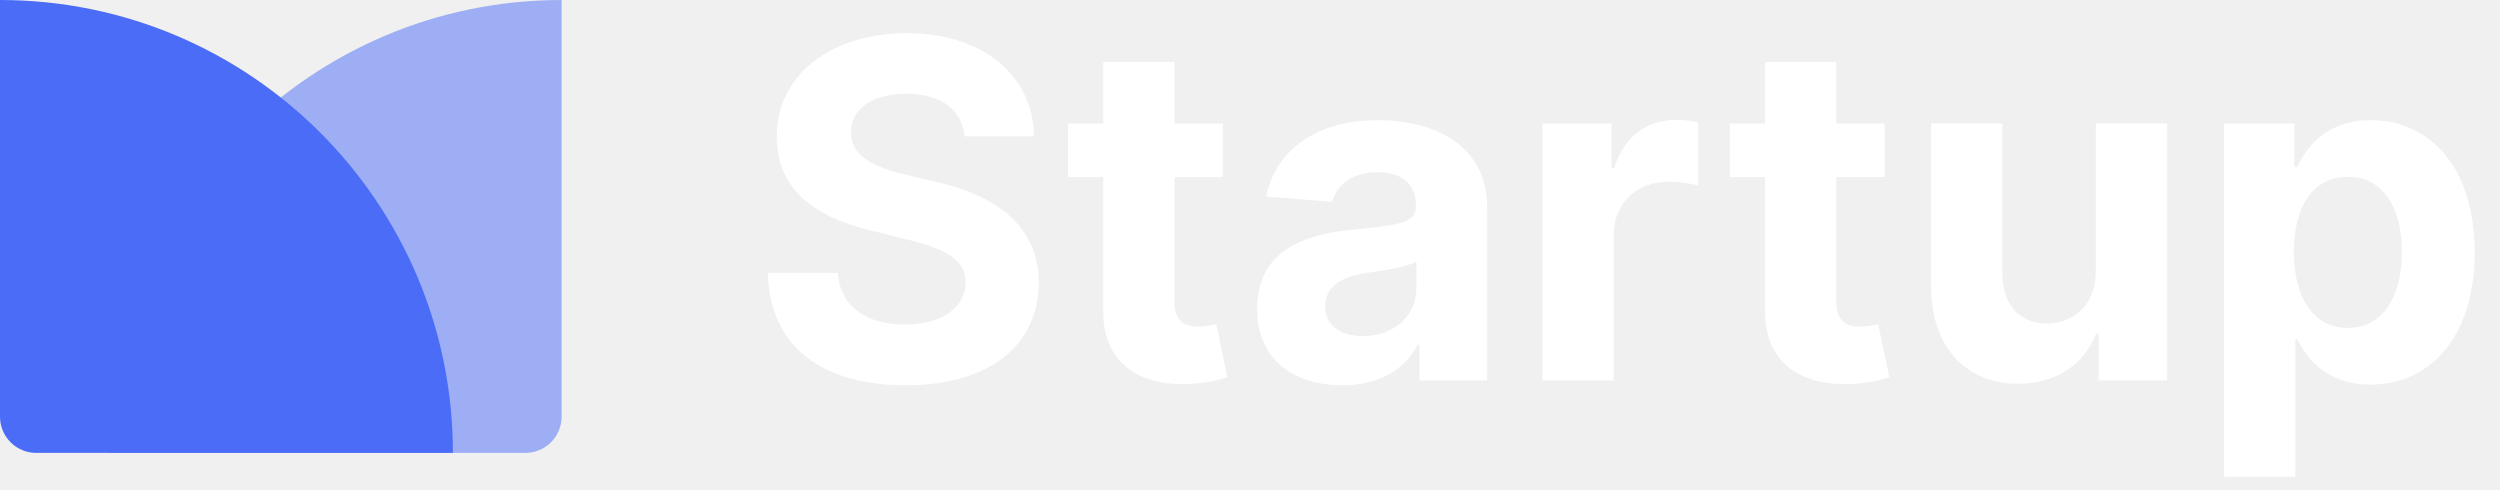
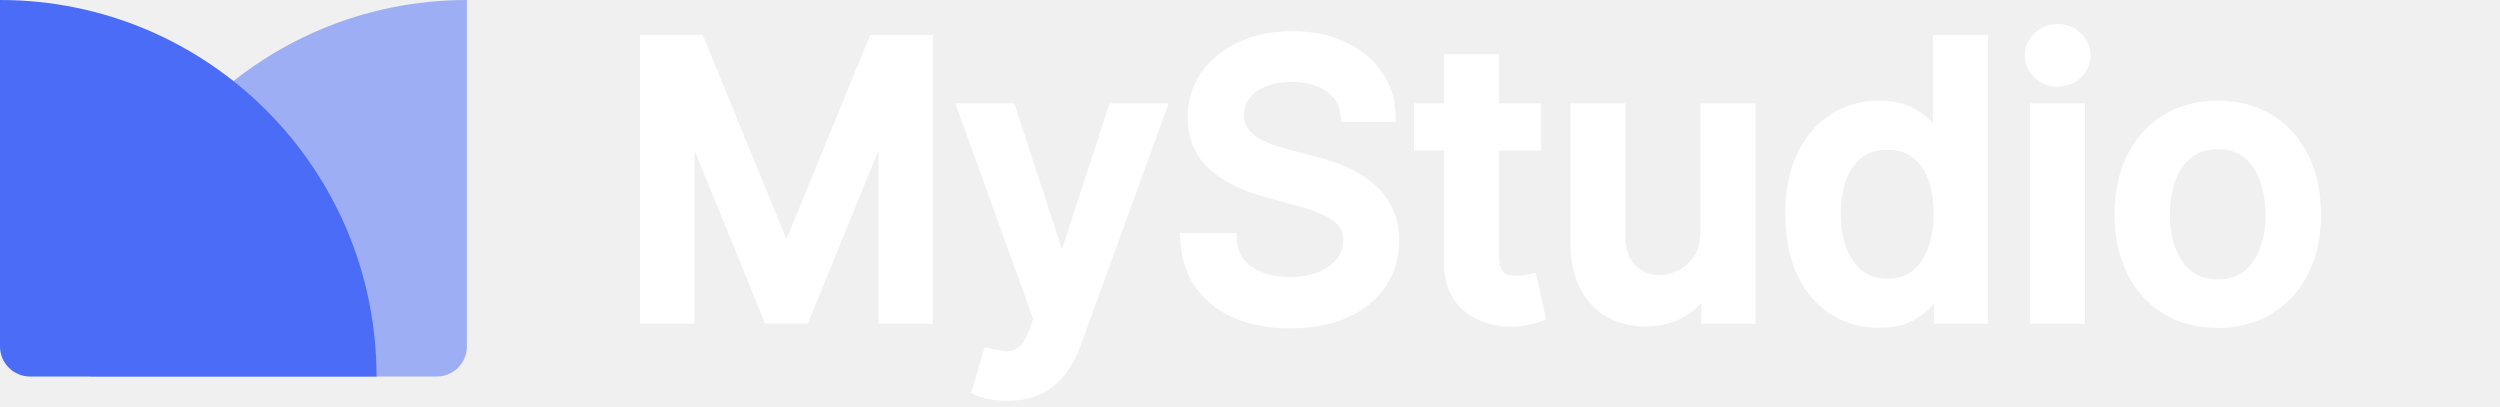
- <svg xmlns="http://www.w3.org/2000/svg" fill="none" height="27" viewBox="0 0 138 27" width="138">
-   <path d="m53.248 7.529h3.832c-.055-3.37-2.825-5.697-7.035-5.697-4.146 0-7.183 2.29-7.165 5.724-.009 2.788 1.957 4.386 5.152 5.152l2.059.517c2.059.498 3.204 1.089 3.213 2.364-.009 1.385-1.32 2.327-3.352 2.327-2.077 0-3.573-.96-3.702-2.853h-3.869c.102 4.09 3.028 6.205 7.617 6.205 4.616 0 7.331-2.207 7.34-5.669-.009-3.148-2.382-4.82-5.669-5.558l-1.699-.406c-1.643-.379-3.019-.988-2.991-2.345 0-1.219 1.08-2.114 3.038-2.114 1.911 0 3.084.868 3.232 2.354zm14.249-.711h-2.668v-3.398h-3.933v3.398h-1.939v2.955h1.939v7.386c-.018 2.779 1.874 4.155 4.727 4.035 1.016-.037 1.736-.24 2.133-.369l-.619-2.927c-.194.037-.609.129-.979.129-.785 0-1.329-.295-1.329-1.385v-6.869h2.668zm6.606 14.45c2.096 0 3.453-.914 4.146-2.234h.111v1.967h3.73v-9.565c0-3.379-2.862-4.801-6.02-4.801-3.398 0-5.632 1.625-6.177 4.21l3.638.295c.268-.942 1.108-1.634 2.521-1.634 1.339 0 2.105.674 2.105 1.837v.055c0 .914-.97 1.034-3.435 1.274-2.807.259-5.327 1.2-5.327 4.367 0 2.807 2.003 4.229 4.709 4.229zm1.126-2.715c-1.21 0-2.077-.563-2.077-1.643 0-1.108.914-1.653 2.299-1.847.859-.12 2.262-.323 2.733-.637v1.505c0 1.486-1.228 2.622-2.955 2.622zm9.912 2.447h3.933v-8.023c0-1.745 1.274-2.945 3.01-2.945.545 0 1.293.092 1.662.212v-3.49c-.351-.083-.84-.138-1.237-.138-1.588 0-2.89.923-3.407 2.678h-.148v-2.474h-3.813zm18.893-14.182h-2.668v-3.398h-3.934v3.398h-1.939v2.955h1.939v7.386c-.018 2.779 1.874 4.155 4.728 4.035 1.015-.037 1.735-.24 2.132-.369l-.618-2.927c-.194.037-.61.129-.979.129-.785 0-1.329-.295-1.329-1.385v-6.869h2.668zm11.656 8.143c.01 1.902-1.292 2.899-2.705 2.899-1.486 0-2.447-1.043-2.456-2.715v-8.328h-3.933v9.03c.009 3.315 1.948 5.337 4.801 5.337 2.133 0 3.666-1.099 4.303-2.761h.147v2.576h3.777v-14.182h-3.934zm7.08 11.357h3.933v-7.59h.12c.545 1.182 1.736 2.502 4.026 2.502 3.231 0 5.752-2.558 5.752-7.303 0-4.875-2.632-7.294-5.743-7.294-2.373 0-3.509 1.413-4.035 2.567h-.175v-2.382h-3.878zm3.85-12.409c0-2.53 1.071-4.146 2.982-4.146 1.948 0 2.982 1.69 2.982 4.146 0 2.474-1.052 4.192-2.982 4.192-1.893 0-2.982-1.662-2.982-4.192z" fill="#fff" />
-   <g fill="#4a6cf7">
-     <path d="m0 0c13.807 0 25 11.193 25 25h-23c-1.105 0-2-.895-2-2z" />
-     <path d="m6 25c0-13.807 11.193-25 25-25v23c0 1.105-.895 2-2 2z" opacity=".5" />
+ <svg xmlns="http://www.w3.org/2000/svg" width="166" height="27" viewBox="0 0 166 27" fill="none">
+   <g clip-path="url(#clip0_1_19)">
+     <path d="M0 0C13.807 0 25 11.193 25 25H2C0.895 25 0 24.105 0 23V0Z" fill="#4A6CF7" />
+     <path opacity="0.5" d="M6 25C6 11.193 17.193 0 31 0V23C31 24.105 30.105 25 29 25H6Z" fill="#4A6CF7" />
+     <path d="M42.998 2.818H46.327L52.115 16.952H52.328L58.117 2.818H61.446V21H58.836V7.843H58.667L53.305 20.973H51.139L45.776 7.834H45.608V21H42.998V2.818ZM66.899 26.114C66.502 26.114 66.141 26.081 65.816 26.016C65.49 25.957 65.248 25.892 65.088 25.821L65.727 23.646C66.212 23.776 66.644 23.832 67.023 23.814C67.402 23.797 67.736 23.654 68.026 23.388C68.322 23.122 68.583 22.687 68.808 22.083L69.136 21.178L64.147 7.364H66.988L70.441 17.946H70.583L74.037 7.364H76.886L71.267 22.82C71.006 23.53 70.675 24.131 70.272 24.622C69.87 25.119 69.391 25.492 68.834 25.741C68.278 25.989 67.633 26.114 66.899 26.114ZM89.511 7.594C89.416 6.754 89.025 6.103 88.339 5.641C87.652 5.174 86.788 4.94 85.746 4.94C85.001 4.94 84.356 5.058 83.811 5.295C83.267 5.526 82.844 5.846 82.542 6.254C82.246 6.656 82.098 7.115 82.098 7.63C82.098 8.062 82.198 8.435 82.4 8.749C82.607 9.062 82.876 9.326 83.207 9.539C83.545 9.746 83.906 9.92 84.291 10.062C84.675 10.199 85.045 10.311 85.4 10.4L87.176 10.861C87.756 11.004 88.351 11.196 88.96 11.439C89.57 11.681 90.135 12.001 90.656 12.397C91.177 12.794 91.597 13.285 91.917 13.871C92.242 14.457 92.405 15.158 92.405 15.975C92.405 17.005 92.139 17.919 91.606 18.718C91.079 19.517 90.313 20.148 89.307 20.609C88.306 21.071 87.096 21.302 85.675 21.302C84.314 21.302 83.136 21.086 82.142 20.654C81.148 20.222 80.37 19.609 79.807 18.816C79.245 18.017 78.934 17.07 78.875 15.975H81.627C81.68 16.632 81.894 17.18 82.266 17.617C82.645 18.05 83.128 18.372 83.713 18.585C84.305 18.792 84.954 18.896 85.658 18.896C86.433 18.896 87.123 18.775 87.726 18.532C88.336 18.283 88.815 17.94 89.165 17.502C89.514 17.058 89.688 16.54 89.688 15.948C89.688 15.41 89.534 14.969 89.227 14.626C88.925 14.282 88.513 13.998 87.993 13.773C87.478 13.549 86.895 13.35 86.244 13.179L84.095 12.593C82.639 12.196 81.485 11.613 80.633 10.844C79.787 10.074 79.363 9.056 79.363 7.79C79.363 6.742 79.647 5.828 80.216 5.047C80.784 4.265 81.553 3.659 82.524 3.227C83.495 2.789 84.59 2.57 85.809 2.57C87.04 2.57 88.126 2.786 89.067 3.218C90.014 3.65 90.76 4.245 91.304 5.002C91.849 5.754 92.133 6.618 92.156 7.594H89.511ZM101.835 7.364V9.494H94.387V7.364H101.835ZM96.384 4.097H99.039V16.996C99.039 17.511 99.116 17.899 99.27 18.159C99.424 18.414 99.622 18.588 99.865 18.683C100.113 18.772 100.382 18.816 100.672 18.816C100.885 18.816 101.072 18.801 101.232 18.772C101.392 18.742 101.516 18.718 101.605 18.701L102.084 20.893C101.93 20.953 101.711 21.012 101.427 21.071C101.143 21.136 100.788 21.172 100.362 21.178C99.663 21.189 99.012 21.065 98.409 20.805C97.805 20.544 97.317 20.142 96.944 19.597C96.571 19.053 96.384 18.369 96.384 17.547V4.097ZM113.41 15.345V7.364H116.073V21H113.463V18.639H113.321C113.007 19.366 112.504 19.973 111.812 20.459C111.125 20.938 110.27 21.178 109.246 21.178C108.37 21.178 107.595 20.985 106.92 20.601C106.251 20.21 105.725 19.633 105.34 18.869C104.961 18.106 104.772 17.162 104.772 16.037V7.364H107.426V15.718C107.426 16.647 107.684 17.387 108.199 17.937C108.714 18.488 109.382 18.763 110.205 18.763C110.702 18.763 111.196 18.639 111.688 18.39C112.185 18.141 112.596 17.765 112.922 17.262C113.253 16.759 113.416 16.12 113.41 15.345ZM124.745 21.266C123.644 21.266 122.661 20.985 121.797 20.423C120.939 19.855 120.264 19.047 119.773 17.999C119.288 16.946 119.045 15.682 119.045 14.209C119.045 12.735 119.291 11.474 119.782 10.427C120.279 9.379 120.96 8.577 121.824 8.021C122.688 7.464 123.667 7.186 124.762 7.186C125.609 7.186 126.289 7.328 126.804 7.612C127.325 7.89 127.728 8.216 128.012 8.589C128.302 8.962 128.527 9.29 128.686 9.574H128.846V2.818H131.501V21H128.908V18.878H128.686C128.527 19.168 128.296 19.5 127.994 19.872C127.698 20.245 127.29 20.571 126.769 20.849C126.248 21.127 125.573 21.266 124.745 21.266ZM125.331 19.003C126.094 19.003 126.739 18.801 127.266 18.399C127.799 17.99 128.201 17.425 128.473 16.703C128.752 15.981 128.891 15.141 128.891 14.182C128.891 13.235 128.754 12.406 128.482 11.696C128.21 10.986 127.81 10.432 127.284 10.036C126.757 9.639 126.106 9.441 125.331 9.441C124.532 9.441 123.866 9.648 123.333 10.062C122.8 10.477 122.398 11.042 122.126 11.758C121.859 12.474 121.726 13.282 121.726 14.182C121.726 15.093 121.862 15.913 122.135 16.641C122.407 17.369 122.809 17.946 123.342 18.372C123.881 18.792 124.543 19.003 125.331 19.003ZM135.289 21V7.364H137.944V21H135.289ZM136.63 5.26C136.168 5.26 135.772 5.106 135.44 4.798C135.115 4.484 134.952 4.111 134.952 3.679C134.952 3.241 135.115 2.868 135.44 2.561C135.772 2.247 136.168 2.09 136.63 2.09C137.092 2.09 137.485 2.247 137.811 2.561C138.142 2.868 138.308 3.241 138.308 3.679C138.308 4.111 138.142 4.484 137.811 4.798C137.485 5.106 137.092 5.26 136.63 5.26ZM147.259 21.275C145.98 21.275 144.865 20.982 143.912 20.396C142.959 19.81 142.219 18.991 141.692 17.937C141.166 16.884 140.902 15.653 140.902 14.244C140.902 12.829 141.166 11.592 141.692 10.533C142.219 9.474 142.959 8.651 143.912 8.065C144.865 7.479 145.98 7.186 147.259 7.186C148.537 7.186 149.653 7.479 150.606 8.065C151.559 8.651 152.299 9.474 152.825 10.533C153.352 11.592 153.615 12.829 153.615 14.244C153.615 15.653 153.352 16.884 152.825 17.937C152.299 18.991 151.559 19.81 150.606 20.396C149.653 20.982 148.537 21.275 147.259 21.275ZM147.268 19.047C148.096 19.047 148.783 18.828 149.327 18.39C149.872 17.952 150.274 17.369 150.535 16.641C150.801 15.913 150.934 15.111 150.934 14.235C150.934 13.365 150.801 12.566 150.535 11.838C150.274 11.104 149.872 10.515 149.327 10.071C148.783 9.627 148.096 9.406 147.268 9.406C146.433 9.406 145.741 9.627 145.19 10.071C144.646 10.515 144.24 11.104 143.974 11.838C143.714 12.566 143.583 13.365 143.583 14.235C143.583 15.111 143.714 15.913 143.974 16.641C144.24 17.369 144.646 17.952 145.19 18.39C145.741 18.828 146.433 19.047 147.268 19.047Z" fill="white" />
+     <path d="M42.998 2.818V2.318H42.498V2.818H42.998ZM46.327 2.818L46.789 2.629L46.662 2.318H46.327V2.818ZM52.115 16.952L51.652 17.141L51.779 17.452H52.115V16.952ZM52.328 16.952V17.452H52.664L52.791 17.141L52.328 16.952ZM58.117 2.818V2.318H57.781L57.654 2.629L58.117 2.818ZM61.446 2.818H61.946V2.318H61.446V2.818ZM61.446 21V21.5H61.946V21H61.446ZM58.836 21H58.336V21.5H58.836V21ZM58.836 7.843H59.336V7.343H58.836V7.843ZM58.667 7.843V7.343H58.331L58.204 7.654L58.667 7.843ZM53.305 20.973V21.473H53.641L53.768 21.162L53.305 20.973ZM51.139 20.973L50.676 21.162L50.803 21.473H51.139V20.973ZM45.776 7.834L46.239 7.645L46.112 7.334H45.776V7.834ZM45.608 7.834V7.334H45.108V7.834H45.608ZM45.608 21V21.5H46.108V21H45.608ZM42.998 21H42.498V21.5H42.998V21ZM42.998 3.318H46.327V2.318H42.998V3.318ZM45.864 3.008L51.652 17.141L52.578 16.762L46.789 2.629L45.864 3.008ZM52.115 17.452H52.328V16.452H52.115V17.452ZM52.791 17.141L58.579 3.008L57.654 2.629L51.865 16.762L52.791 17.141ZM58.117 3.318H61.446V2.318H58.117V3.318ZM60.946 2.818V21H61.946V2.818H60.946ZM61.446 20.5H58.836V21.5H61.446V20.5ZM59.336 21V7.843H58.336V21H59.336ZM58.836 7.343H58.667V8.343H58.836V7.343ZM58.204 7.654L52.842 20.784L53.768 21.162L59.13 8.032L58.204 7.654ZM53.305 20.473H51.139V21.473H53.305V20.473ZM51.601 20.784L46.239 7.645L45.313 8.023L50.676 21.162L51.601 20.784ZM45.776 7.334H45.608V8.334H45.776V7.334ZM45.108 7.834V21H46.108V7.834H45.108ZM45.608 20.5H42.998V21.5H45.608V20.5ZM43.498 21V2.818H42.498V21H43.498ZM65.816 26.016L65.914 25.526L65.905 25.524L65.816 26.016ZM65.088 25.821L64.608 25.68L64.485 26.1L64.885 26.278L65.088 25.821ZM65.727 23.646L65.857 23.163L65.385 23.036L65.247 23.505L65.727 23.646ZM67.023 23.814L67 23.315L67 23.315L67.023 23.814ZM68.026 23.388L67.692 23.017L67.688 23.02L68.026 23.388ZM68.808 22.083L69.276 22.258L69.278 22.254L68.808 22.083ZM69.136 21.178L69.606 21.348L69.668 21.178L69.606 21.008L69.136 21.178ZM64.147 7.364V6.864H63.434L63.676 7.533L64.147 7.364ZM66.988 7.364L67.463 7.209L67.35 6.864H66.988V7.364ZM70.441 17.946L69.966 18.101L70.078 18.446H70.441V17.946ZM70.583 17.946V18.446H70.946L71.058 18.101L70.583 17.946ZM74.037 7.364V6.864H73.674L73.561 7.209L74.037 7.364ZM76.886 7.364L77.356 7.534L77.6 6.864H76.886V7.364ZM71.267 22.82L71.736 22.992L71.737 22.991L71.267 22.82ZM70.272 24.622L69.886 24.305L69.884 24.308L70.272 24.622ZM68.834 25.741L68.63 25.284L68.63 25.284L68.834 25.741ZM66.899 25.614C66.529 25.614 66.202 25.583 65.914 25.526L65.718 26.506C66.081 26.579 66.476 26.614 66.899 26.614V25.614ZM65.905 25.524C65.591 25.467 65.395 25.41 65.291 25.364L64.885 26.278C65.1 26.373 65.39 26.447 65.726 26.508L65.905 25.524ZM65.567 25.962L66.207 23.787L65.247 23.505L64.608 25.68L65.567 25.962ZM65.597 24.128C66.117 24.268 66.603 24.334 67.047 24.314L67 23.315C66.686 23.329 66.307 23.284 65.857 23.163L65.597 24.128ZM67.047 24.314C67.547 24.29 67.992 24.099 68.365 23.756L67.688 23.02C67.481 23.21 67.257 23.303 67 23.315L67.047 24.314ZM68.361 23.76C68.743 23.416 69.039 22.895 69.276 22.258L68.339 21.909C68.127 22.478 67.902 22.828 67.692 23.017L68.361 23.76ZM69.278 22.254L69.606 21.348L68.666 21.007L68.338 21.913L69.278 22.254ZM69.606 21.008L64.617 7.194L63.676 7.533L68.666 21.347L69.606 21.008ZM64.147 7.864H66.988V6.864H64.147V7.864ZM66.512 7.519L69.966 18.101L70.916 17.791L67.463 7.209L66.512 7.519ZM70.441 18.446H70.583V17.446H70.441V18.446ZM71.058 18.101L74.512 7.519L73.561 7.209L70.108 17.791L71.058 18.101ZM74.037 7.864H76.886V6.864H74.037V7.864ZM76.416 7.193L70.797 22.649L71.737 22.991L77.356 7.534L76.416 7.193ZM70.797 22.648C70.553 23.315 70.247 23.865 69.886 24.305L70.659 24.939C71.103 24.397 71.46 23.745 71.736 22.992L70.797 22.648ZM69.884 24.308C69.528 24.747 69.111 25.069 68.63 25.284L69.038 26.197C69.67 25.915 70.212 25.492 70.661 24.937L69.884 24.308ZM68.63 25.284C68.15 25.499 67.577 25.614 66.899 25.614V26.614C67.689 26.614 68.406 26.48 69.038 26.197L68.63 25.284ZM89.511 7.594L89.014 7.65L89.064 8.094H89.511V7.594ZM88.339 5.641L88.057 6.055L88.06 6.056L88.339 5.641ZM83.811 5.295L84.006 5.755L84.01 5.754L83.811 5.295ZM82.542 6.254L82.139 5.957L82.139 5.958L82.542 6.254ZM82.4 8.749L81.979 9.019L81.982 9.024L82.4 8.749ZM83.207 9.539L82.937 9.959L82.946 9.965L83.207 9.539ZM84.291 10.062L84.117 10.532L84.124 10.534L84.291 10.062ZM85.4 10.4L85.526 9.916L85.522 9.915L85.4 10.4ZM87.176 10.861L87.05 11.345L87.057 11.347L87.176 10.861ZM91.917 13.871L91.478 14.111L91.48 14.114L91.917 13.871ZM91.606 18.718L91.19 18.441L91.189 18.443L91.606 18.718ZM89.307 20.609L89.098 20.155L89.097 20.155L89.307 20.609ZM82.142 20.654L82.341 20.195L82.341 20.195L82.142 20.654ZM79.807 18.816L79.398 19.104L79.399 19.105L79.807 18.816ZM78.875 15.975V15.475H78.347L78.376 16.002L78.875 15.975ZM81.627 15.975L82.126 15.935L82.088 15.475H81.627V15.975ZM82.266 17.617L81.886 17.942L81.891 17.947L82.266 17.617ZM83.713 18.585L83.543 19.055L83.548 19.057L83.713 18.585ZM87.726 18.532L87.913 18.996L87.915 18.995L87.726 18.532ZM89.165 17.502L89.555 17.814L89.558 17.811L89.165 17.502ZM89.227 14.626L88.851 14.956L88.854 14.96L89.227 14.626ZM87.993 13.773L87.793 14.232L87.794 14.232L87.993 13.773ZM86.244 13.179L86.112 13.661L86.116 13.662L86.244 13.179ZM84.095 12.593L84.227 12.11L84.227 12.11L84.095 12.593ZM80.633 10.844L80.297 11.214L80.298 11.215L80.633 10.844ZM80.216 5.047L79.811 4.752L79.811 4.752L80.216 5.047ZM82.524 3.227L82.727 3.683L82.73 3.682L82.524 3.227ZM89.067 3.218L88.858 3.672L88.859 3.673L89.067 3.218ZM91.304 5.002L90.898 5.294L90.899 5.295L91.304 5.002ZM92.156 7.594V8.094H92.669L92.656 7.582L92.156 7.594ZM90.008 7.538C89.897 6.556 89.429 5.772 88.618 5.226L88.06 6.056C88.622 6.434 88.935 6.952 89.014 7.65L90.008 7.538ZM88.62 5.228C87.832 4.691 86.863 4.44 85.746 4.44V5.44C86.713 5.44 87.473 5.656 88.057 6.055L88.62 5.228ZM85.746 4.44C84.949 4.44 84.233 4.566 83.612 4.837L84.01 5.754C84.478 5.55 85.052 5.44 85.746 5.44V4.44ZM83.616 4.835C83.003 5.095 82.503 5.465 82.139 5.957L82.944 6.551C83.184 6.226 83.53 5.957 84.006 5.755L83.616 4.835ZM82.139 5.958C81.778 6.449 81.598 7.012 81.598 7.63H82.598C82.598 7.218 82.714 6.864 82.945 6.55L82.139 5.958ZM81.598 7.63C81.598 8.142 81.718 8.612 81.979 9.019L82.82 8.479C82.679 8.258 82.598 7.982 82.598 7.63H81.598ZM81.982 9.024C82.23 9.399 82.55 9.71 82.937 9.959L83.478 9.118C83.202 8.941 82.984 8.726 82.817 8.473L81.982 9.024ZM82.946 9.965C83.312 10.19 83.703 10.379 84.117 10.531L84.464 9.593C84.109 9.462 83.778 9.302 83.469 9.113L82.946 9.965ZM84.124 10.534C84.522 10.675 84.907 10.792 85.279 10.885L85.522 9.915C85.183 9.83 84.829 9.723 84.457 9.591L84.124 10.534ZM85.275 10.884L87.05 11.345L87.302 10.378L85.526 9.916L85.275 10.884ZM87.057 11.347C87.612 11.483 88.185 11.668 88.775 11.903L89.145 10.974C88.516 10.724 87.899 10.524 87.295 10.376L87.057 11.347ZM88.775 11.903C89.343 12.129 89.868 12.426 90.353 12.795L90.959 12C90.402 11.575 89.797 11.233 89.145 10.974L88.775 11.903ZM90.353 12.795C90.817 13.148 91.191 13.585 91.478 14.111L92.356 13.632C92.003 12.985 91.537 12.44 90.959 12L90.353 12.795ZM91.48 14.114C91.756 14.611 91.905 15.225 91.905 15.975H92.905C92.905 15.092 92.729 14.303 92.354 13.628L91.48 14.114ZM91.905 15.975C91.905 16.914 91.664 17.73 91.19 18.441L92.022 18.996C92.613 18.109 92.905 17.096 92.905 15.975H91.905ZM91.189 18.443C90.721 19.152 90.033 19.726 89.098 20.155L89.515 21.064C90.593 20.569 91.438 19.882 92.023 18.994L91.189 18.443ZM89.097 20.155C88.179 20.579 87.044 20.802 85.675 20.802V21.802C87.148 21.802 88.434 21.563 89.516 21.063L89.097 20.155ZM85.675 20.802C84.366 20.802 83.259 20.594 82.341 20.195L81.943 21.112C83.014 21.578 84.263 21.802 85.675 21.802V20.802ZM82.341 20.195C81.421 19.795 80.719 19.237 80.215 18.527L79.399 19.105C80.02 19.981 80.875 20.648 81.943 21.112L82.341 20.195ZM80.216 18.528C79.714 17.815 79.429 16.961 79.374 15.948L78.376 16.002C78.439 17.179 78.776 18.219 79.398 19.104L80.216 18.528ZM78.875 16.475H81.627V15.475H78.875V16.475ZM81.129 16.015C81.189 16.761 81.435 17.413 81.886 17.942L82.647 17.293C82.352 16.947 82.172 16.503 82.126 15.935L81.129 16.015ZM81.891 17.947C82.329 18.448 82.885 18.816 83.543 19.055L83.884 18.115C83.371 17.928 82.961 17.651 82.642 17.288L81.891 17.947ZM83.548 19.057C84.199 19.285 84.904 19.396 85.658 19.396V18.396C85.003 18.396 84.411 18.3 83.879 18.113L83.548 19.057ZM85.658 19.396C86.485 19.396 87.24 19.267 87.913 18.996L87.54 18.068C87.006 18.283 86.381 18.396 85.658 18.396V19.396ZM87.915 18.995C88.59 18.72 89.144 18.33 89.555 17.814L88.774 17.19C88.486 17.551 88.082 17.847 87.537 18.069L87.915 18.995ZM89.558 17.811C89.98 17.275 90.188 16.647 90.188 15.948H89.188C89.188 16.434 89.048 16.842 88.772 17.193L89.558 17.811ZM90.188 15.948C90.188 15.309 90.002 14.742 89.599 14.292L88.854 14.96C89.066 15.196 89.188 15.511 89.188 15.948H90.188ZM89.602 14.296C89.241 13.885 88.764 13.562 88.191 13.314L87.794 14.232C88.263 14.435 88.609 14.68 88.851 14.956L89.602 14.296ZM88.193 13.315C87.65 13.078 87.042 12.872 86.371 12.695L86.116 13.662C86.747 13.828 87.305 14.019 87.793 14.232L88.193 13.315ZM86.375 12.696L84.227 12.11L83.964 13.075L86.112 13.661L86.375 12.696ZM84.227 12.11C82.823 11.728 81.747 11.176 80.968 10.473L80.298 11.215C81.224 12.051 82.455 12.664 83.964 13.075L84.227 12.11ZM80.969 10.474C80.239 9.81 79.863 8.932 79.863 7.79H78.863C78.863 9.18 79.334 10.339 80.297 11.214L80.969 10.474ZM79.863 7.79C79.863 6.838 80.119 6.029 80.62 5.341L79.811 4.752C79.176 5.626 78.863 6.646 78.863 7.79H79.863ZM80.62 5.341C81.132 4.637 81.829 4.083 82.727 3.683L82.321 2.77C81.278 3.234 80.436 3.893 79.811 4.752L80.62 5.341ZM82.73 3.682C83.627 3.277 84.65 3.07 85.809 3.07V2.07C84.529 2.07 83.362 2.3 82.318 2.771L82.73 3.682ZM85.809 3.07C86.981 3.07 87.994 3.275 88.858 3.672L89.275 2.763C88.258 2.296 87.098 2.07 85.809 2.07V3.07ZM88.859 3.673C89.736 4.073 90.41 4.615 90.898 5.294L91.71 4.71C91.109 3.874 90.291 3.227 89.274 2.763L88.859 3.673ZM90.899 5.295C91.381 5.961 91.635 6.726 91.656 7.607L92.656 7.582C92.63 6.51 92.316 5.547 91.709 4.709L90.899 5.295ZM92.156 7.094H89.511V8.094H92.156V7.094ZM101.835 7.364H102.335V6.864H101.835V7.364ZM101.835 9.494V9.994H102.335V9.494H101.835ZM94.387 9.494H93.887V9.994H94.387V9.494ZM94.387 7.364V6.864H93.887V7.364H94.387ZM96.384 4.097V3.597H95.884V4.097H96.384ZM99.039 4.097H99.539V3.597H99.039V4.097ZM99.27 18.159L98.839 18.413L98.842 18.418L99.27 18.159ZM99.865 18.683L99.683 19.149L99.689 19.151L99.696 19.154L99.865 18.683ZM101.232 18.772L101.323 19.263L101.323 19.263L101.232 18.772ZM101.605 18.701L102.093 18.594L101.988 18.114L101.507 18.21L101.605 18.701ZM102.084 20.893L102.263 21.36L102.664 21.206L102.572 20.787L102.084 20.893ZM101.427 21.071L101.325 20.581L101.315 20.584L101.427 21.071ZM100.362 21.178L100.355 20.678L100.353 20.678L100.362 21.178ZM98.409 20.805L98.21 21.264L98.21 21.264L98.409 20.805ZM96.944 19.597L96.531 19.88L96.531 19.88L96.944 19.597ZM101.335 7.364V9.494H102.335V7.364H101.335ZM101.835 8.994H94.387V9.994H101.835V8.994ZM94.887 9.494V7.364H93.887V9.494H94.887ZM94.387 7.864H101.835V6.864H94.387V7.864ZM96.384 4.597H99.039V3.597H96.384V4.597ZM98.539 4.097V16.996H99.539V4.097H98.539ZM98.539 16.996C98.539 17.545 98.618 18.039 98.839 18.413L99.7 17.905C99.614 17.758 99.539 17.477 99.539 16.996H98.539ZM98.842 18.418C99.044 18.753 99.323 19.008 99.683 19.149L100.046 18.217C99.921 18.168 99.803 18.075 99.698 17.9L98.842 18.418ZM99.696 19.154C100.004 19.264 100.331 19.316 100.672 19.316V18.316C100.434 18.316 100.222 18.28 100.033 18.212L99.696 19.154ZM100.672 19.316C100.907 19.316 101.125 19.3 101.323 19.263L101.141 18.28C101.018 18.303 100.864 18.316 100.672 18.316V19.316ZM101.323 19.263C101.483 19.234 101.61 19.209 101.703 19.191L101.507 18.21C101.421 18.227 101.3 18.251 101.141 18.28L101.323 19.263ZM101.116 18.807L101.596 21L102.572 20.787L102.093 18.594L101.116 18.807ZM101.904 20.427C101.788 20.472 101.599 20.524 101.325 20.581L101.529 21.561C101.823 21.499 102.072 21.434 102.263 21.36L101.904 20.427ZM101.315 20.584C101.077 20.638 100.76 20.672 100.355 20.678L100.369 21.677C100.815 21.671 101.208 21.634 101.539 21.558L101.315 20.584ZM100.353 20.678C99.721 20.688 99.141 20.576 98.607 20.346L98.21 21.264C98.883 21.554 99.605 21.69 100.37 21.677L100.353 20.678ZM98.607 20.346C98.09 20.123 97.676 19.782 97.356 19.315L96.531 19.88C96.957 20.502 97.52 20.966 98.21 21.264L98.607 20.346ZM97.356 19.315C97.053 18.872 96.884 18.293 96.884 17.547H95.884C95.884 18.445 96.089 19.234 96.531 19.88L97.356 19.315ZM96.884 17.547V4.097H95.884V17.547H96.884ZM113.41 15.345L112.91 15.345L112.91 15.349L113.41 15.345ZM113.41 7.364V6.864H112.91V7.364H113.41ZM116.073 7.364H116.573V6.864H116.073V7.364ZM116.073 21V21.5H116.573V21H116.073ZM113.463 21H112.963V21.5H113.463V21ZM113.463 18.639H113.963V18.139H113.463V18.639ZM113.321 18.639V18.139H112.992L112.862 18.441L113.321 18.639ZM111.812 20.459L112.098 20.868L112.099 20.868L111.812 20.459ZM106.92 20.601L106.668 21.032L106.673 21.035L106.92 20.601ZM105.34 18.869L104.892 19.091L104.893 19.094L105.34 18.869ZM104.772 7.364V6.864H104.272V7.364H104.772ZM107.426 7.364H107.926V6.864H107.426V7.364ZM108.199 17.937L108.564 17.596L108.564 17.596L108.199 17.937ZM111.688 18.39L111.464 17.943L111.462 17.944L111.688 18.39ZM112.922 17.262L112.504 16.987L112.502 16.991L112.922 17.262ZM113.91 15.345V7.364H112.91V15.345H113.91ZM113.41 7.864H116.073V6.864H113.41V7.864ZM115.573 7.364V21H116.573V7.364H115.573ZM116.073 20.5H113.463V21.5H116.073V20.5ZM113.963 21V18.639H112.963V21H113.963ZM113.463 18.139H113.321V19.139H113.463V18.139ZM112.862 18.441C112.587 19.078 112.147 19.613 111.525 20.049L112.099 20.868C112.862 20.333 113.427 19.655 113.78 18.836L112.862 18.441ZM111.526 20.049C110.94 20.457 110.191 20.678 109.246 20.678V21.678C110.349 21.678 111.31 21.418 112.098 20.868L111.526 20.049ZM109.246 20.678C108.446 20.678 107.758 20.503 107.168 20.166L106.673 21.035C107.432 21.468 108.295 21.678 109.246 21.678V20.678ZM107.172 20.169C106.596 19.832 106.132 19.331 105.786 18.644L104.893 19.094C105.317 19.935 105.907 20.588 106.668 21.032L107.172 20.169ZM105.788 18.647C105.452 17.971 105.272 17.108 105.272 16.037H104.272C104.272 17.215 104.47 18.241 104.892 19.091L105.788 18.647ZM105.272 16.037V7.364H104.272V16.037H105.272ZM104.772 7.864H107.426V6.864H104.772V7.864ZM106.926 7.364V15.718H107.926V7.364H106.926ZM106.926 15.718C106.926 16.743 107.213 17.615 107.833 18.279L108.564 17.596C108.155 17.158 107.926 16.551 107.926 15.718H106.926ZM107.833 18.279C108.452 18.94 109.258 19.263 110.205 19.263V18.263C109.507 18.263 108.975 18.035 108.564 17.596L107.833 18.279ZM110.205 19.263C110.789 19.263 111.36 19.116 111.913 18.836L111.462 17.944C111.033 18.161 110.616 18.263 110.205 18.263V19.263ZM111.911 18.837C112.494 18.546 112.971 18.106 113.341 17.534L112.502 16.991C112.221 17.425 111.875 17.737 111.464 17.943L111.911 18.837ZM113.339 17.538C113.739 16.931 113.916 16.187 113.91 15.341L112.91 15.349C112.915 16.053 112.767 16.588 112.504 16.987L113.339 17.538ZM121.797 20.423L121.521 20.84L121.525 20.842L121.797 20.423ZM119.773 17.999L119.319 18.209L119.32 18.212L119.773 17.999ZM119.782 10.427L119.33 10.212L119.329 10.214L119.782 10.427ZM121.824 8.021L122.095 8.441L122.095 8.441L121.824 8.021ZM126.804 7.612L126.563 8.05L126.569 8.053L126.804 7.612ZM128.012 8.589L127.614 8.892L127.617 8.896L128.012 8.589ZM128.686 9.574L128.251 9.819L128.394 10.074H128.686V9.574ZM128.846 9.574V10.074H129.346V9.574H128.846ZM128.846 2.818V2.318H128.346V2.818H128.846ZM131.501 2.818H132.001V2.318H131.501V2.818ZM131.501 21V21.5H132.001V21H131.501ZM128.908 21H128.408V21.5H128.908V21ZM128.908 18.878H129.408V18.378H128.908V18.878ZM128.686 18.878V18.378H128.391L128.249 18.637L128.686 18.878ZM127.994 19.872L127.605 19.558L127.602 19.562L127.994 19.872ZM127.266 18.399L127.57 18.796L127.57 18.796L127.266 18.399ZM128.473 16.703L128.007 16.523L128.006 16.527L128.473 16.703ZM128.482 11.696L128.015 11.875L128.015 11.875L128.482 11.696ZM127.284 10.036L126.983 10.435L126.983 10.435L127.284 10.036ZM123.333 10.062L123.64 10.457L123.64 10.457L123.333 10.062ZM122.126 11.758L121.658 11.581L121.657 11.584L122.126 11.758ZM122.135 16.641L122.603 16.466L122.603 16.466L122.135 16.641ZM123.342 18.372L123.03 18.763L123.034 18.766L123.342 18.372ZM124.745 20.766C123.734 20.766 122.847 20.51 122.07 20.004L121.525 20.842C122.475 21.461 123.554 21.766 124.745 21.766V20.766ZM122.073 20.006C121.301 19.495 120.683 18.762 120.226 17.787L119.32 18.212C119.846 19.332 120.577 20.215 121.521 20.84L122.073 20.006ZM120.227 17.79C119.779 16.817 119.545 15.629 119.545 14.209H118.545C118.545 15.736 118.796 17.074 119.319 18.209L120.227 17.79ZM119.545 14.209C119.545 12.789 119.782 11.604 120.235 10.639L119.329 10.214C118.8 11.344 118.545 12.681 118.545 14.209H119.545ZM120.234 10.641C120.696 9.666 121.319 8.941 122.095 8.441L121.553 7.6C120.601 8.213 119.862 9.091 119.33 10.212L120.234 10.641ZM122.095 8.441C122.873 7.94 123.757 7.686 124.762 7.686V6.686C123.578 6.686 122.503 6.988 121.553 7.6L122.095 8.441ZM124.762 7.686C125.559 7.686 126.147 7.821 126.563 8.05L127.046 7.174C126.432 6.836 125.658 6.686 124.762 6.686V7.686ZM126.569 8.053C127.042 8.306 127.383 8.589 127.614 8.892L128.409 8.286C128.072 7.843 127.608 7.475 127.04 7.171L126.569 8.053ZM127.617 8.896C127.898 9.257 128.107 9.564 128.251 9.819L129.122 9.329C128.946 9.016 128.706 8.666 128.406 8.282L127.617 8.896ZM128.686 10.074H128.846V9.074H128.686V10.074ZM129.346 9.574V2.818H128.346V9.574H129.346ZM128.846 3.318H131.501V2.318H128.846V3.318ZM131.001 2.818V21H132.001V2.818H131.001ZM131.501 20.5H128.908V21.5H131.501V20.5ZM129.408 21V18.878H128.408V21H129.408ZM128.908 18.378H128.686V19.378H128.908V18.378ZM128.249 18.637C128.108 18.892 127.896 19.199 127.605 19.558L128.383 20.187C128.696 19.8 128.946 19.444 129.124 19.119L128.249 18.637ZM127.602 19.562C127.358 19.87 127.008 20.155 126.533 20.408L127.004 21.29C127.572 20.987 128.038 20.621 128.386 20.183L127.602 19.562ZM126.533 20.408C126.108 20.635 125.522 20.766 124.745 20.766V21.766C125.624 21.766 126.388 21.619 127.004 21.29L126.533 20.408ZM125.331 19.503C126.186 19.503 126.943 19.275 127.57 18.796L126.962 18.002C126.536 18.328 126.002 18.503 125.331 18.503V19.503ZM127.57 18.796C128.187 18.322 128.641 17.675 128.941 16.88L128.006 16.527C127.761 17.175 127.41 17.659 126.962 18.002L127.57 18.796ZM128.94 16.883C129.245 16.092 129.391 15.188 129.391 14.182H128.391C128.391 15.093 128.258 15.871 128.007 16.523L128.94 16.883ZM129.391 14.182C129.391 13.188 129.248 12.296 128.949 11.517L128.015 11.875C128.261 12.516 128.391 13.282 128.391 14.182H129.391ZM128.949 11.517C128.649 10.733 128.197 10.098 127.584 9.636L126.983 10.435C127.424 10.767 127.771 11.239 128.015 11.875L128.949 11.517ZM127.584 9.636C126.956 9.164 126.195 8.941 125.331 8.941V9.941C126.017 9.941 126.558 10.115 126.983 10.435L127.584 9.636ZM125.331 8.941C124.442 8.941 123.662 9.173 123.026 9.668L123.64 10.457C124.07 10.123 124.622 9.941 125.331 9.941V8.941ZM123.026 9.668C122.412 10.146 121.959 10.79 121.658 11.581L122.593 11.936C122.837 11.293 123.189 10.808 123.64 10.457L123.026 9.668ZM121.657 11.584C121.367 12.365 121.226 13.233 121.226 14.182H122.226C122.226 13.331 122.352 12.584 122.594 11.932L121.657 11.584ZM121.226 14.182C121.226 15.143 121.37 16.023 121.666 16.816L122.603 16.466C122.355 15.803 122.226 15.044 122.226 14.182H121.226ZM121.666 16.816C121.966 17.617 122.417 18.273 123.03 18.763L123.654 17.982C123.202 17.619 122.848 17.121 122.603 16.466L121.666 16.816ZM123.034 18.766C123.674 19.265 124.45 19.503 125.331 19.503V18.503C124.637 18.503 124.087 18.319 123.65 17.978L123.034 18.766ZM135.289 21H134.789V21.5H135.289V21ZM135.289 7.364V6.864H134.789V7.364H135.289ZM137.944 7.364H138.444V6.864H137.944V7.364ZM137.944 21V21.5H138.444V21H137.944ZM135.44 4.798L135.093 5.158L135.1 5.164L135.44 4.798ZM135.44 2.561L135.784 2.924L135.784 2.924L135.44 2.561ZM137.811 2.561L137.464 2.921L137.47 2.927L137.811 2.561ZM137.811 4.798L138.154 5.161L138.154 5.161L137.811 4.798ZM135.789 21V7.364H134.789V21H135.789ZM135.289 7.864H137.944V6.864H135.289V7.864ZM137.444 7.364V21H138.444V7.364H137.444ZM137.944 20.5H135.289V21.5H137.944V20.5ZM136.63 4.76C136.292 4.76 136.017 4.651 135.78 4.432L135.1 5.164C135.526 5.56 136.045 5.76 136.63 5.76V4.76ZM135.787 4.438C135.554 4.214 135.452 3.969 135.452 3.679H134.452C134.452 4.254 134.675 4.755 135.093 5.158L135.787 4.438ZM135.452 3.679C135.452 3.382 135.556 3.14 135.784 2.924L135.097 2.197C134.674 2.597 134.452 3.1 134.452 3.679H135.452ZM135.784 2.924C136.021 2.699 136.294 2.59 136.63 2.59V1.59C136.042 1.59 135.522 1.795 135.097 2.198L135.784 2.924ZM136.63 2.59C136.965 2.59 137.234 2.699 137.464 2.921L138.158 2.201C137.737 1.795 137.218 1.59 136.63 1.59V2.59ZM137.47 2.927C137.704 3.144 137.808 3.385 137.808 3.679H138.808C138.808 3.097 138.58 2.593 138.151 2.194L137.47 2.927ZM137.808 3.679C137.808 3.966 137.705 4.21 137.467 4.435L138.154 5.161C138.579 4.759 138.808 4.257 138.808 3.679H137.808ZM137.467 4.435C137.238 4.652 136.968 4.76 136.63 4.76V5.76C137.215 5.76 137.733 5.56 138.154 5.161L137.467 4.435ZM141.692 17.937L142.14 17.713L142.14 17.713L141.692 17.937ZM143.912 8.065L144.174 8.491L144.174 8.491L143.912 8.065ZM150.606 8.065L150.344 8.491L150.344 8.491L150.606 8.065ZM152.825 17.937L152.378 17.713L152.378 17.713L152.825 17.937ZM150.606 20.396L150.868 20.822L150.868 20.822L150.606 20.396ZM149.327 18.39L149.014 18L149.014 18L149.327 18.39ZM150.535 16.641L150.065 16.469L150.064 16.473L150.535 16.641ZM150.535 11.838L150.064 12.005L150.065 12.01L150.535 11.838ZM149.327 10.071L149.011 10.459L149.011 10.459L149.327 10.071ZM145.19 10.071L144.876 9.682L144.874 9.684L145.19 10.071ZM143.974 11.838L143.504 11.668L143.503 11.67L143.974 11.838ZM143.974 16.641L143.503 16.809L143.505 16.813L143.974 16.641ZM145.19 18.39L144.877 18.779L144.879 18.781L145.19 18.39ZM147.259 20.775C146.059 20.775 145.037 20.501 144.174 19.97L143.65 20.822C144.692 21.463 145.901 21.775 147.259 21.775V20.775ZM144.174 19.97C143.305 19.436 142.627 18.688 142.14 17.713L141.245 18.161C141.811 19.293 142.613 20.185 143.65 20.822L144.174 19.97ZM142.14 17.713C141.654 16.742 141.402 15.59 141.402 14.244H140.402C140.402 15.715 140.678 17.026 141.245 18.161L142.14 17.713ZM141.402 14.244C141.402 12.892 141.654 11.734 142.14 10.756L141.245 10.31C140.678 11.451 140.402 12.767 140.402 14.244H141.402ZM142.14 10.756C142.628 9.775 143.305 9.025 144.174 8.491L143.65 7.639C142.613 8.277 141.811 9.172 141.245 10.31L142.14 10.756ZM144.174 8.491C145.037 7.96 146.059 7.686 147.259 7.686V6.686C145.901 6.686 144.692 6.998 143.65 7.639L144.174 8.491ZM147.259 7.686C148.458 7.686 149.481 7.96 150.344 8.491L150.868 7.639C149.825 6.998 148.616 6.686 147.259 6.686V7.686ZM150.344 8.491C151.212 9.025 151.89 9.775 152.378 10.756L153.273 10.31C152.707 9.172 151.905 8.277 150.868 7.639L150.344 8.491ZM152.378 10.756C152.864 11.734 153.115 12.892 153.115 14.244H154.115C154.115 12.767 153.84 11.451 153.273 10.31L152.378 10.756ZM153.115 14.244C153.115 15.59 152.864 16.742 152.378 17.713L153.272 18.161C153.84 17.026 154.115 15.715 154.115 14.244H153.115ZM152.378 17.713C151.891 18.688 151.213 19.436 150.344 19.97L150.868 20.822C151.904 20.185 152.706 19.293 153.272 18.161L152.378 17.713ZM150.344 19.97C149.481 20.501 148.458 20.775 147.259 20.775V21.775C148.616 21.775 149.825 21.463 150.868 20.822L150.344 19.97ZM147.268 19.547C148.188 19.547 148.992 19.302 149.641 18.779L149.014 18C148.574 18.354 148.004 18.547 147.268 18.547V19.547ZM149.641 18.779C150.265 18.278 150.718 17.615 151.006 16.809L150.064 16.473C149.831 17.123 149.479 17.626 149.014 18L149.641 18.779ZM151.004 16.813C151.293 16.023 151.434 15.162 151.434 14.235H150.434C150.434 15.06 150.309 15.803 150.065 16.469L151.004 16.813ZM151.434 14.235C151.434 13.314 151.293 12.456 151.004 11.666L150.065 12.01C150.309 12.677 150.434 13.416 150.434 14.235H151.434ZM151.006 11.671C150.718 10.86 150.266 10.192 149.643 9.684L149.011 10.459C149.478 10.839 149.83 11.348 150.064 12.005L151.006 11.671ZM149.643 9.684C148.994 9.155 148.19 8.906 147.268 8.906V9.906C148.003 9.906 148.572 10.1 149.011 10.459L149.643 9.684ZM147.268 8.906C146.34 8.906 145.531 9.154 144.876 9.682L145.504 10.461C145.95 10.101 146.526 9.906 147.268 9.906V8.906ZM144.874 9.684C144.252 10.191 143.798 10.858 143.504 11.668L144.444 12.009C144.683 11.35 145.039 10.839 145.506 10.459L144.874 9.684ZM143.503 11.67C143.221 12.458 143.083 13.315 143.083 14.235H144.083C144.083 13.415 144.206 12.674 144.445 12.007L143.503 11.67ZM143.083 14.235C143.083 15.161 143.221 16.021 143.503 16.809L144.445 16.473C144.206 15.805 144.083 15.061 144.083 14.235H143.083ZM143.505 16.813C143.799 17.617 144.254 18.278 144.877 18.779L145.504 18C145.038 17.625 144.682 17.121 144.444 16.469L143.505 16.813ZM144.879 18.781C145.534 19.302 146.342 19.547 147.268 19.547V18.547C146.524 18.547 145.948 18.354 145.502 17.999L144.879 18.781Z" fill="white" />
  </g>
+   <defs>
+     <clipPath id="clip0_1_19">
+       <rect width="166" height="27" fill="white" />
+     </clipPath>
+   </defs>
</svg>
